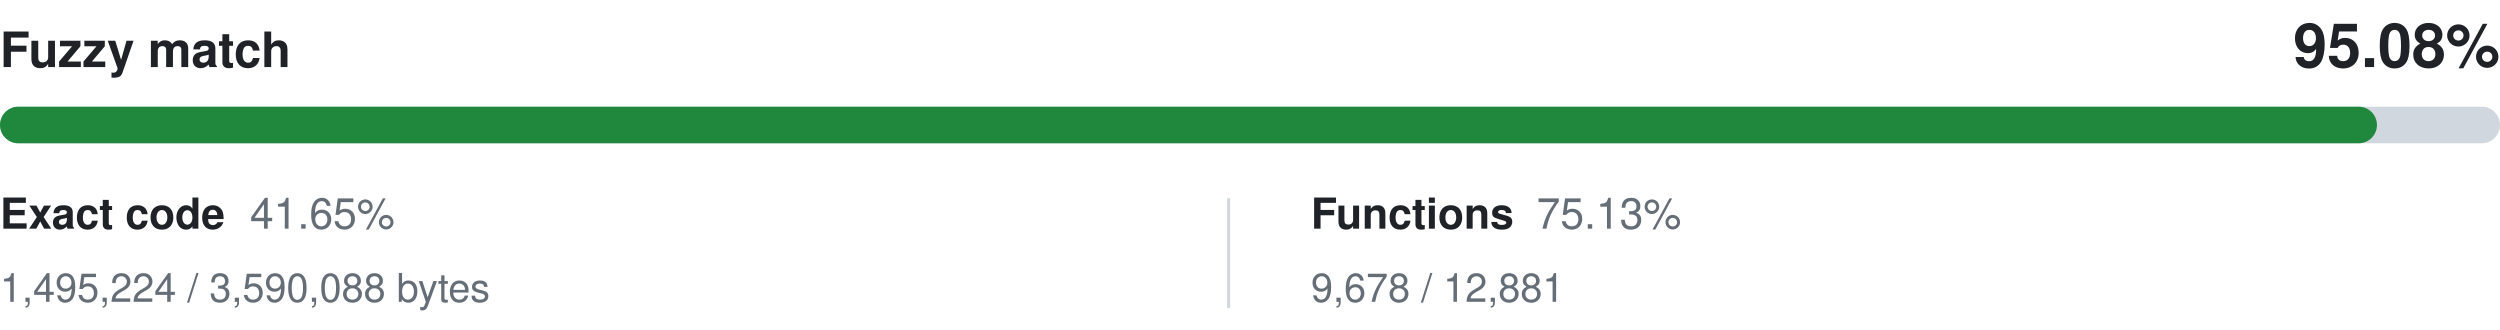
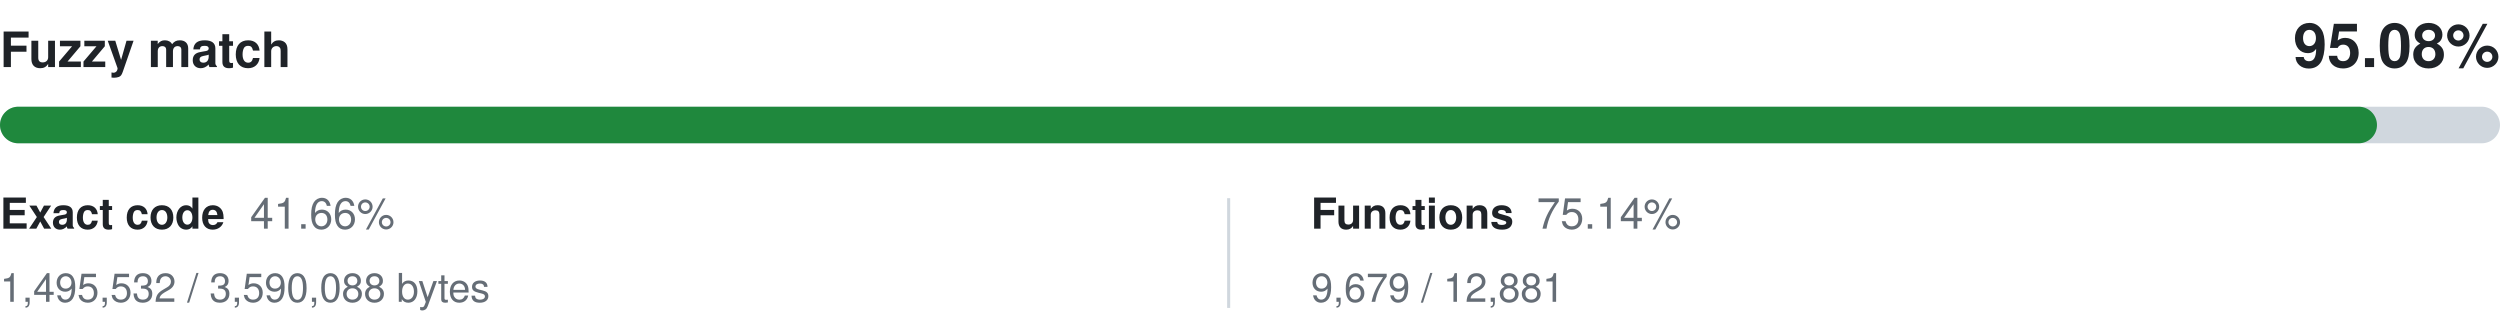
<svg xmlns="http://www.w3.org/2000/svg" width="820" height="108" viewBox="0 0 820 108" role="img" aria-labelledby="title desc">
  <style>
    .primary { fill: #1f2328; }
    .secondary { fill: #656d76; }
    .track { fill: #d0d7de; }
    @media (prefers-color-scheme: dark) {
      .primary { fill: #f0f6fc; }
      .secondary { fill: #8c959f; }
      .track { fill: #30363d; }
    }
  </style>
  <g font-family="-apple-system,BlinkMacSystemFont,Segoe UI,Helvetica,Arial,sans-serif">
    <text x="0" y="22" class="primary" font-size="16" font-weight="600">Fuzzy match</text>
    <text x="820" y="22" class="primary" font-size="20" font-weight="600" text-anchor="end">95.08%</text>
    <rect y="35" width="820" height="12" rx="6" class="track" />
-     <rect y="35" width="779.64" height="12" rx="6" fill="#1f883d" />
+     <rect y="35" width="779.65" height="12" rx="6" fill="#1f883d" />
    <text x="0" y="75" class="primary" font-size="14" font-weight="600">Exact code</text>
-     <text x="82" y="75" class="secondary" font-size="14">41.65%</text>
-     <text x="0" y="99" class="secondary" font-size="13">1,495,224 / 3,590,088 bytes</text>
+     <text x="82" y="75" class="secondary" font-size="14">41.66%</text>
+     <text x="0" y="99" class="secondary" font-size="13">1,495,532 / 3,590,088 bytes</text>
    <line x1="403" y1="65" x2="403" y2="101" stroke="#d0d7de" />
    <text x="430" y="75" class="primary" font-size="14" font-weight="600">Functions</text>
-     <text x="504" y="75" class="secondary" font-size="14">75.13%</text>
-     <text x="430" y="99" class="secondary" font-size="13">9,678 / 12,881</text>
+     <text x="504" y="75" class="secondary" font-size="14">75.14%</text>
+     <text x="430" y="99" class="secondary" font-size="13">9,679 / 12,881</text>
  </g>
</svg>
